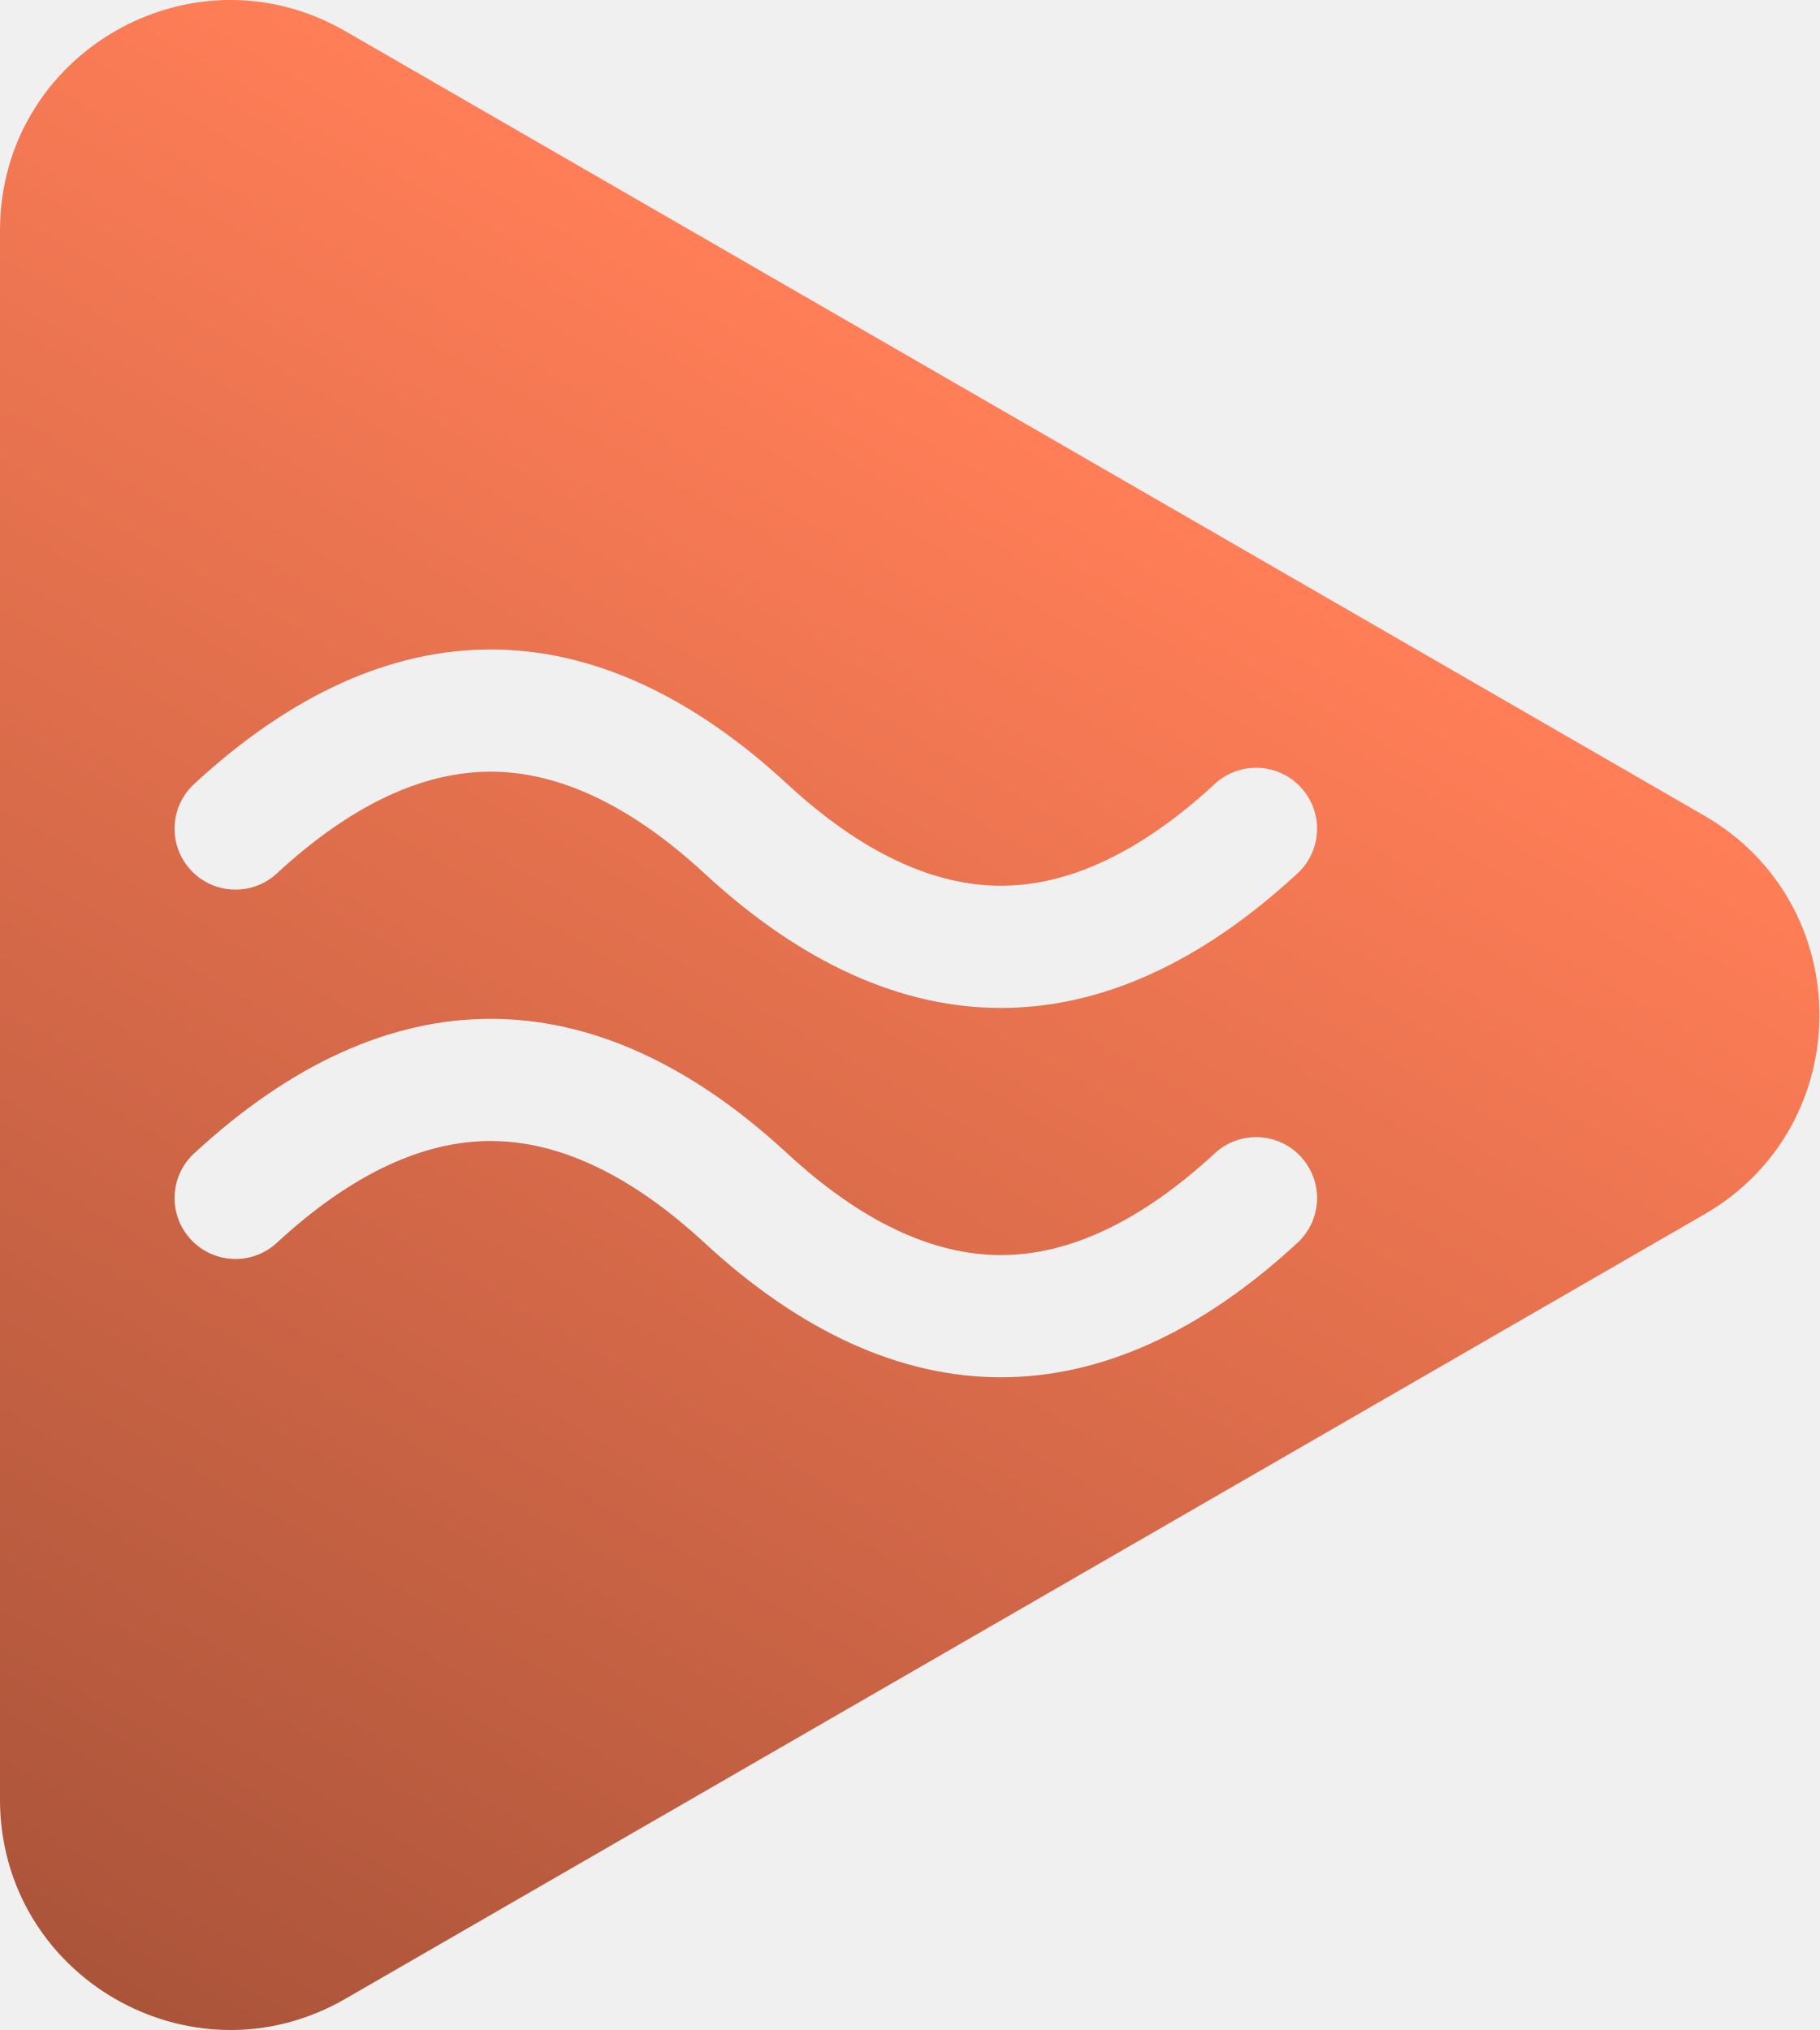
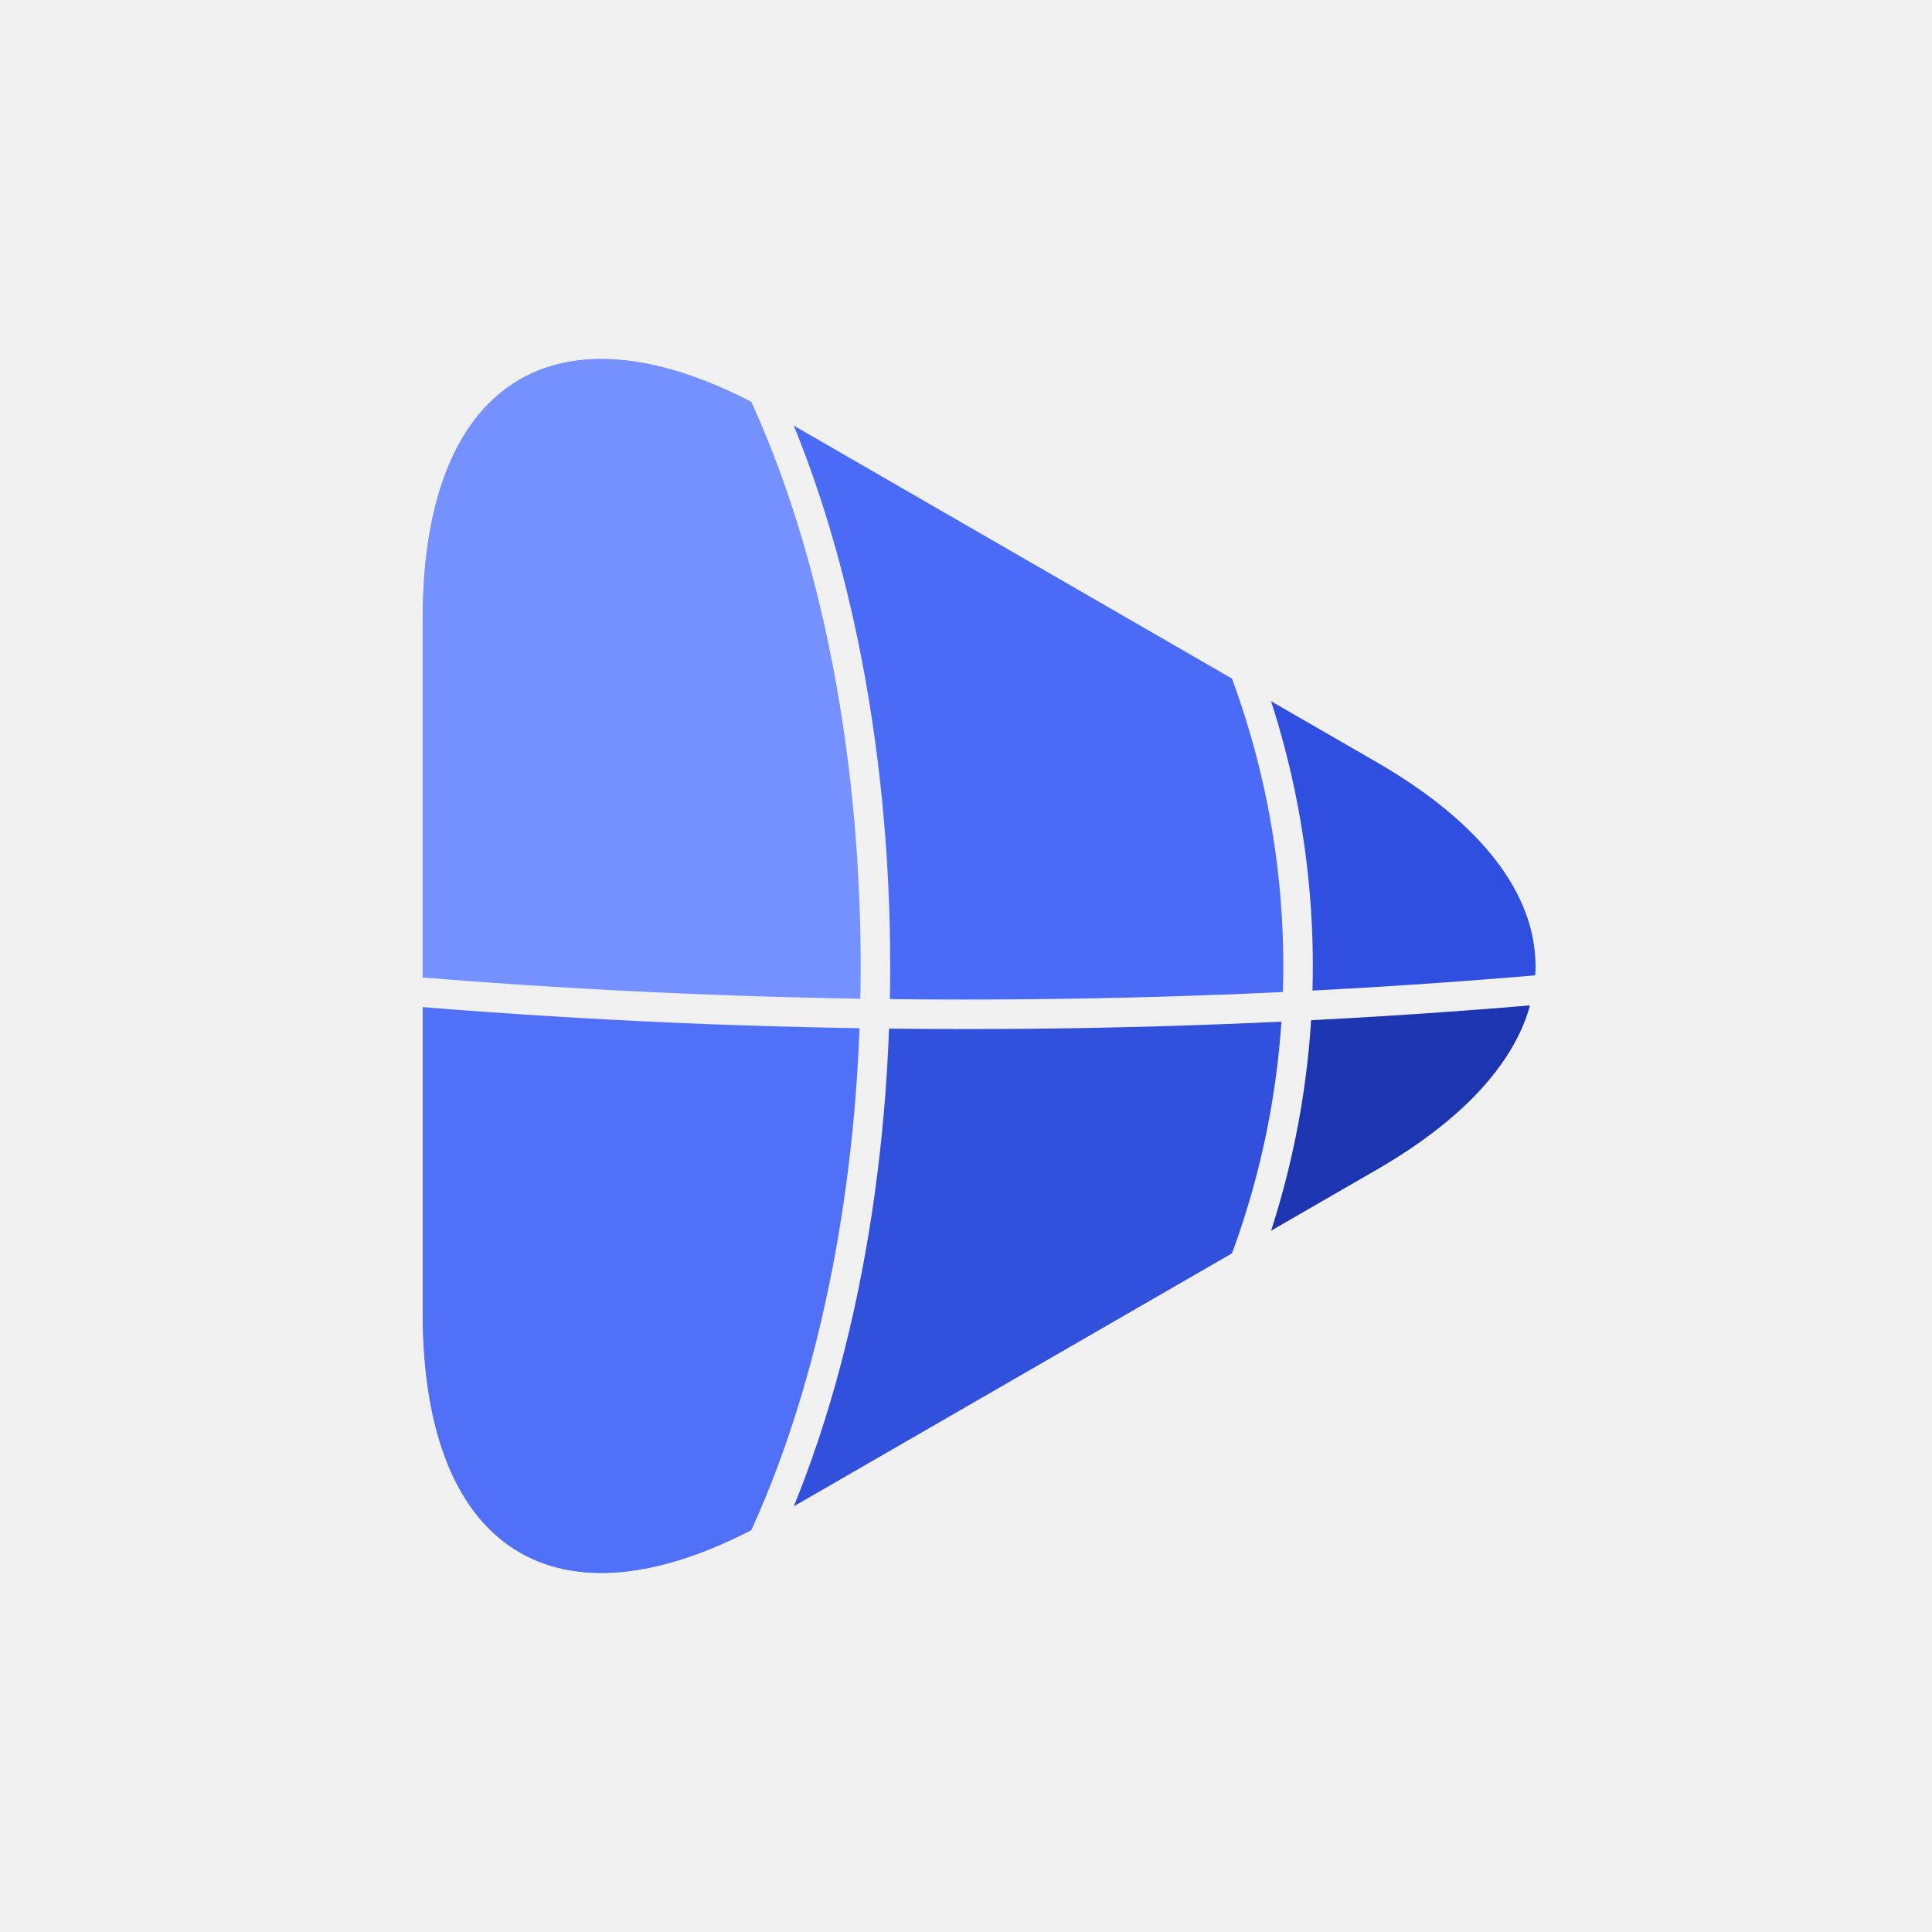
- <svg xmlns="http://www.w3.org/2000/svg" id="Layer_2" viewBox="0 32 358.32 399.86">
+ <svg xmlns="http://www.w3.org/2000/svg" width="1256" height="1256" viewBox="0 0 1256 1256" fill="none">
+   <g clip-path="url(#clip0_759_7836)">
+     <mask id="mask0_759_7836" style="mask-type:luminance" maskUnits="userSpaceOnUse" x="-49" y="68" width="1354" height="1120">
+       <path d="M504.166 269.844C366.595 190.363 274.75 243.35 274.75 402.313V853.688C274.75 1012.65 366.595 1065.64 504.166 986.156L895.096 760.469C1032.67 680.988 1032.67 575.013 895.096 495.531L504.166 269.844Z" fill="white" />
+       <path d="M294.375 78.5C367.243 78.5 437.127 136.394 488.653 239.445C540.178 342.496 569.125 482.264 569.125 628C569.125 773.736 540.178 913.504 488.653 1016.56C437.127 1119.61 367.243 1177.5 294.375 1177.5" stroke-width="19.2" stroke-linecap="round" stroke="black" />
+       <path d="M294.375 78.5C440.111 78.5 579.879 136.394 682.93 239.445C785.981 342.496 843.875 482.264 843.875 628C843.875 773.736 785.981 913.504 682.93 1016.56C579.879 1119.61 440.111 1177.5 294.375 1177.5" stroke-width="19.2" stroke-linecap="round" stroke="black" />
+       <path d="M-39.25 608.375C405.583 676.408 850.417 676.408 1295.25 608.375" stroke-width="19.2" stroke-linecap="round" stroke="black" />
+     </mask>
+     <g mask="url(#mask0_759_7836)">
+       <path d="M504.166 269.844C366.595 190.363 274.75 243.35 274.75 402.313V853.688C274.75 1012.65 366.595 1065.64 504.166 986.156L895.096 760.469C1032.67 680.988 1032.67 575.013 895.096 495.531L504.166 269.844Z" fill="#1E35B2" />
+       <mask id="mask1_759_7836" style="mask-type:luminance" maskUnits="userSpaceOnUse" x="-40" y="-40" width="1336" height="700">
+         <path d="M-39.25 -39.25H1295.25V608.375C850.417 676.408 405.583 676.408 -39.25 608.375V-39.25Z" fill="white" />
+       </mask>
+       <g mask="url(#mask1_759_7836)">
+         <path d="M504.166 269.844C366.595 190.363 274.75 243.35 274.75 402.313V853.688C274.75 1012.65 366.595 1065.64 504.166 986.156L895.096 760.469C1032.67 680.988 1032.67 575.013 895.096 495.531L504.166 269.844Z" fill="#2F4FE0" />
+       </g>
+       <mask id="mask2_759_7836" style="mask-type:luminance" maskUnits="userSpaceOnUse" x="-256" y="78" width="1100" height="1100">
+         <path d="M294.375 1177.5C597.855 1177.5 843.875 931.48 843.875 628C843.875 324.52 597.855 78.5 294.375 78.5C-9.105 78.5 -255.125 324.52 -255.125 628C-255.125 931.48 -9.105 1177.5 294.375 1177.5Z" fill="white" />
+       </mask>
+       <g mask="url(#mask2_759_7836)">
+         <path d="M504.166 269.844C366.595 190.363 274.75 243.35 274.75 402.313V853.688C274.75 1012.65 366.595 1065.64 504.166 986.156L895.096 760.469C1032.67 680.988 1032.67 575.013 895.096 495.531L504.166 269.844Z" fill="#3150DC" />
+         <mask id="mask3_759_7836" style="mask-type:luminance" maskUnits="userSpaceOnUse" x="-40" y="-40" width="1336" height="700">
+           <path d="M-39.25 -39.25H1295.25V608.375C850.417 676.408 405.583 676.408 -39.25 608.375V-39.25Z" fill="white" />
+         </mask>
+         <g mask="url(#mask3_759_7836)">
+           <path d="M504.166 269.844C366.595 190.363 274.75 243.35 274.75 402.313V853.688C274.75 1012.65 366.595 1065.64 504.166 986.156L895.096 760.469C1032.67 680.988 1032.67 575.013 895.096 495.531L504.166 269.844Z" fill="#4A6BF6" />
+         </g>
+       </g>
+       <mask id="mask4_759_7836" style="mask-type:luminance" maskUnits="userSpaceOnUse" x="19" y="78" width="551" height="1100">
+         <path d="M294.375 1177.5C446.115 1177.5 569.125 931.48 569.125 628C569.125 324.52 446.115 78.5 294.375 78.5C142.635 78.5 19.625 324.52 19.625 628C19.625 931.48 142.635 1177.5 294.375 1177.5Z" fill="white" />
+       </mask>
+       <g mask="url(#mask4_759_7836)">
+         <path d="M504.166 269.844C366.595 190.363 274.75 243.35 274.75 402.313V853.688C274.75 1012.65 366.595 1065.64 504.166 986.156L895.096 760.469C1032.67 680.988 1032.67 575.013 895.096 495.531L504.166 269.844Z" fill="#5070F7" />
+         <mask id="mask5_759_7836" style="mask-type:luminance" maskUnits="userSpaceOnUse" x="-40" y="-40" width="1336" height="700">
+           <path d="M-39.25 -39.25H1295.25V608.375C850.417 676.408 405.583 676.408 -39.25 608.375V-39.25Z" fill="white" />
+         </mask>
+         <g mask="url(#mask5_759_7836)">
+           <path d="M504.166 269.844C366.595 190.363 274.75 243.35 274.75 402.313V853.688C274.75 1012.65 366.595 1065.64 504.166 986.156L895.096 760.469C1032.67 680.988 1032.67 575.013 895.096 495.531L504.166 269.844Z" fill="#7590FF" />
+         </g>
+       </g>
+     </g>
+   </g>
  <defs>
-     <style>.cls-1{fill:url(#linear-gradient);}</style>
-     <linearGradient id="linear-gradient" x1="22.67" y1="425.72" x2="201.83" y2="115.4" gradientUnits="userSpaceOnUse">
-       <stop offset="0" stop-color="#ab543a" />
-       <stop offset="1" stop-color="#ff7e57" />
-     </linearGradient>
+     <clipPath id="clip0_759_7836">
+       <rect width="1256" height="1256" fill="white" />
+     </clipPath>
  </defs>
-   <path class="cls-1" d="M335.65,192.66L68.01,38.14C37.78,20.69,0,42.5,0,77.41v309.04c0,34.91,37.78,56.72,68.01,39.27l267.64-154.52c30.23-17.45,30.23-61.08,0-78.54ZM255.53,276.8c-19.1,17.66-38.75,26.49-58.4,26.49s-39.29-8.83-58.39-26.49c-14.39-13.3-28.55-20.05-42.11-20.05s-27.72,6.75-42.1,20.05c-4.87,4.5-12.46,4.2-16.96-.67-4.5-4.86-4.2-12.45.67-16.95,38.2-35.33,78.59-35.33,116.79,0,14.38,13.3,28.55,20.04,42.1,20.04s27.72-6.74,42.11-20.04c4.86-4.5,12.46-4.21,16.95.66,4.5,4.87,4.21,12.46-.66,16.96ZM255.53,204.04c-19.1,17.67-38.75,26.5-58.4,26.5s-39.29-8.83-58.39-26.5c-14.39-13.3-28.55-20.04-42.11-20.04s-27.72,6.74-42.1,20.04c-4.87,4.5-12.46,4.21-16.96-.66s-4.2-12.46.67-16.96c38.2-35.32,78.59-35.32,116.79,0,14.38,13.3,28.55,20.05,42.1,20.05s27.72-6.75,42.11-20.05c4.86-4.5,12.46-4.2,16.95.67,4.5,4.86,4.21,12.45-.66,16.95Z" />
</svg>
